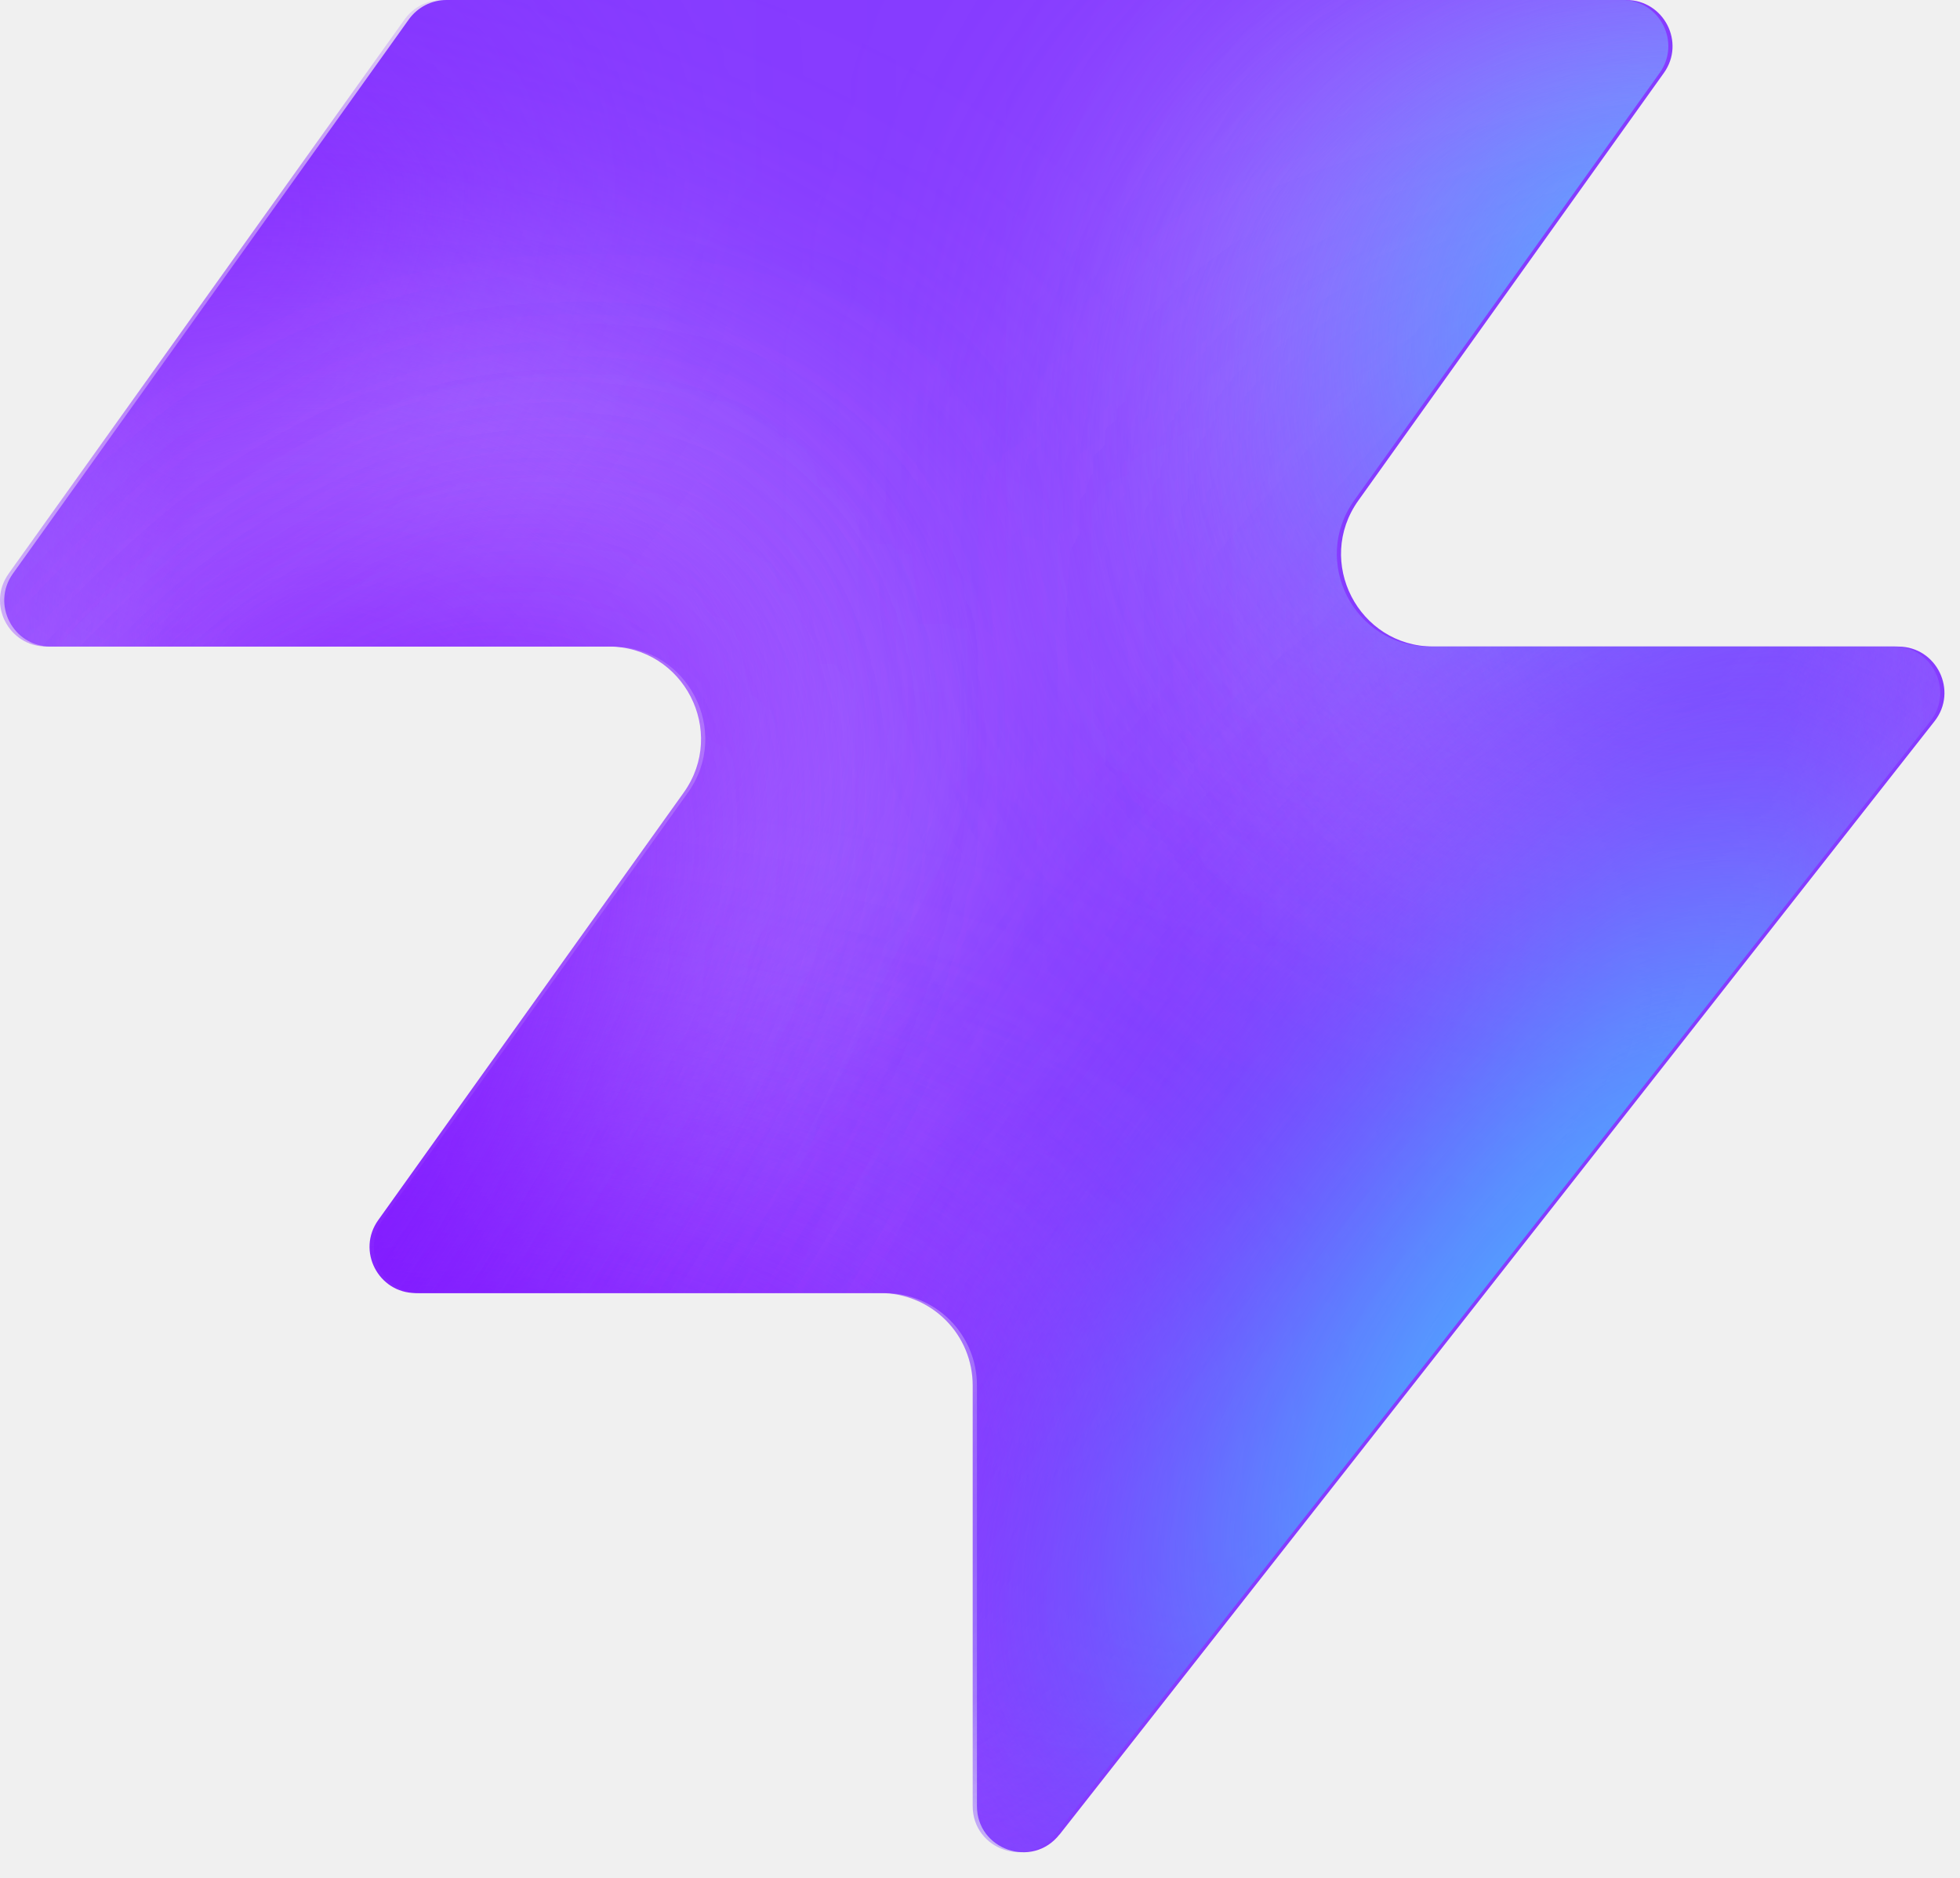
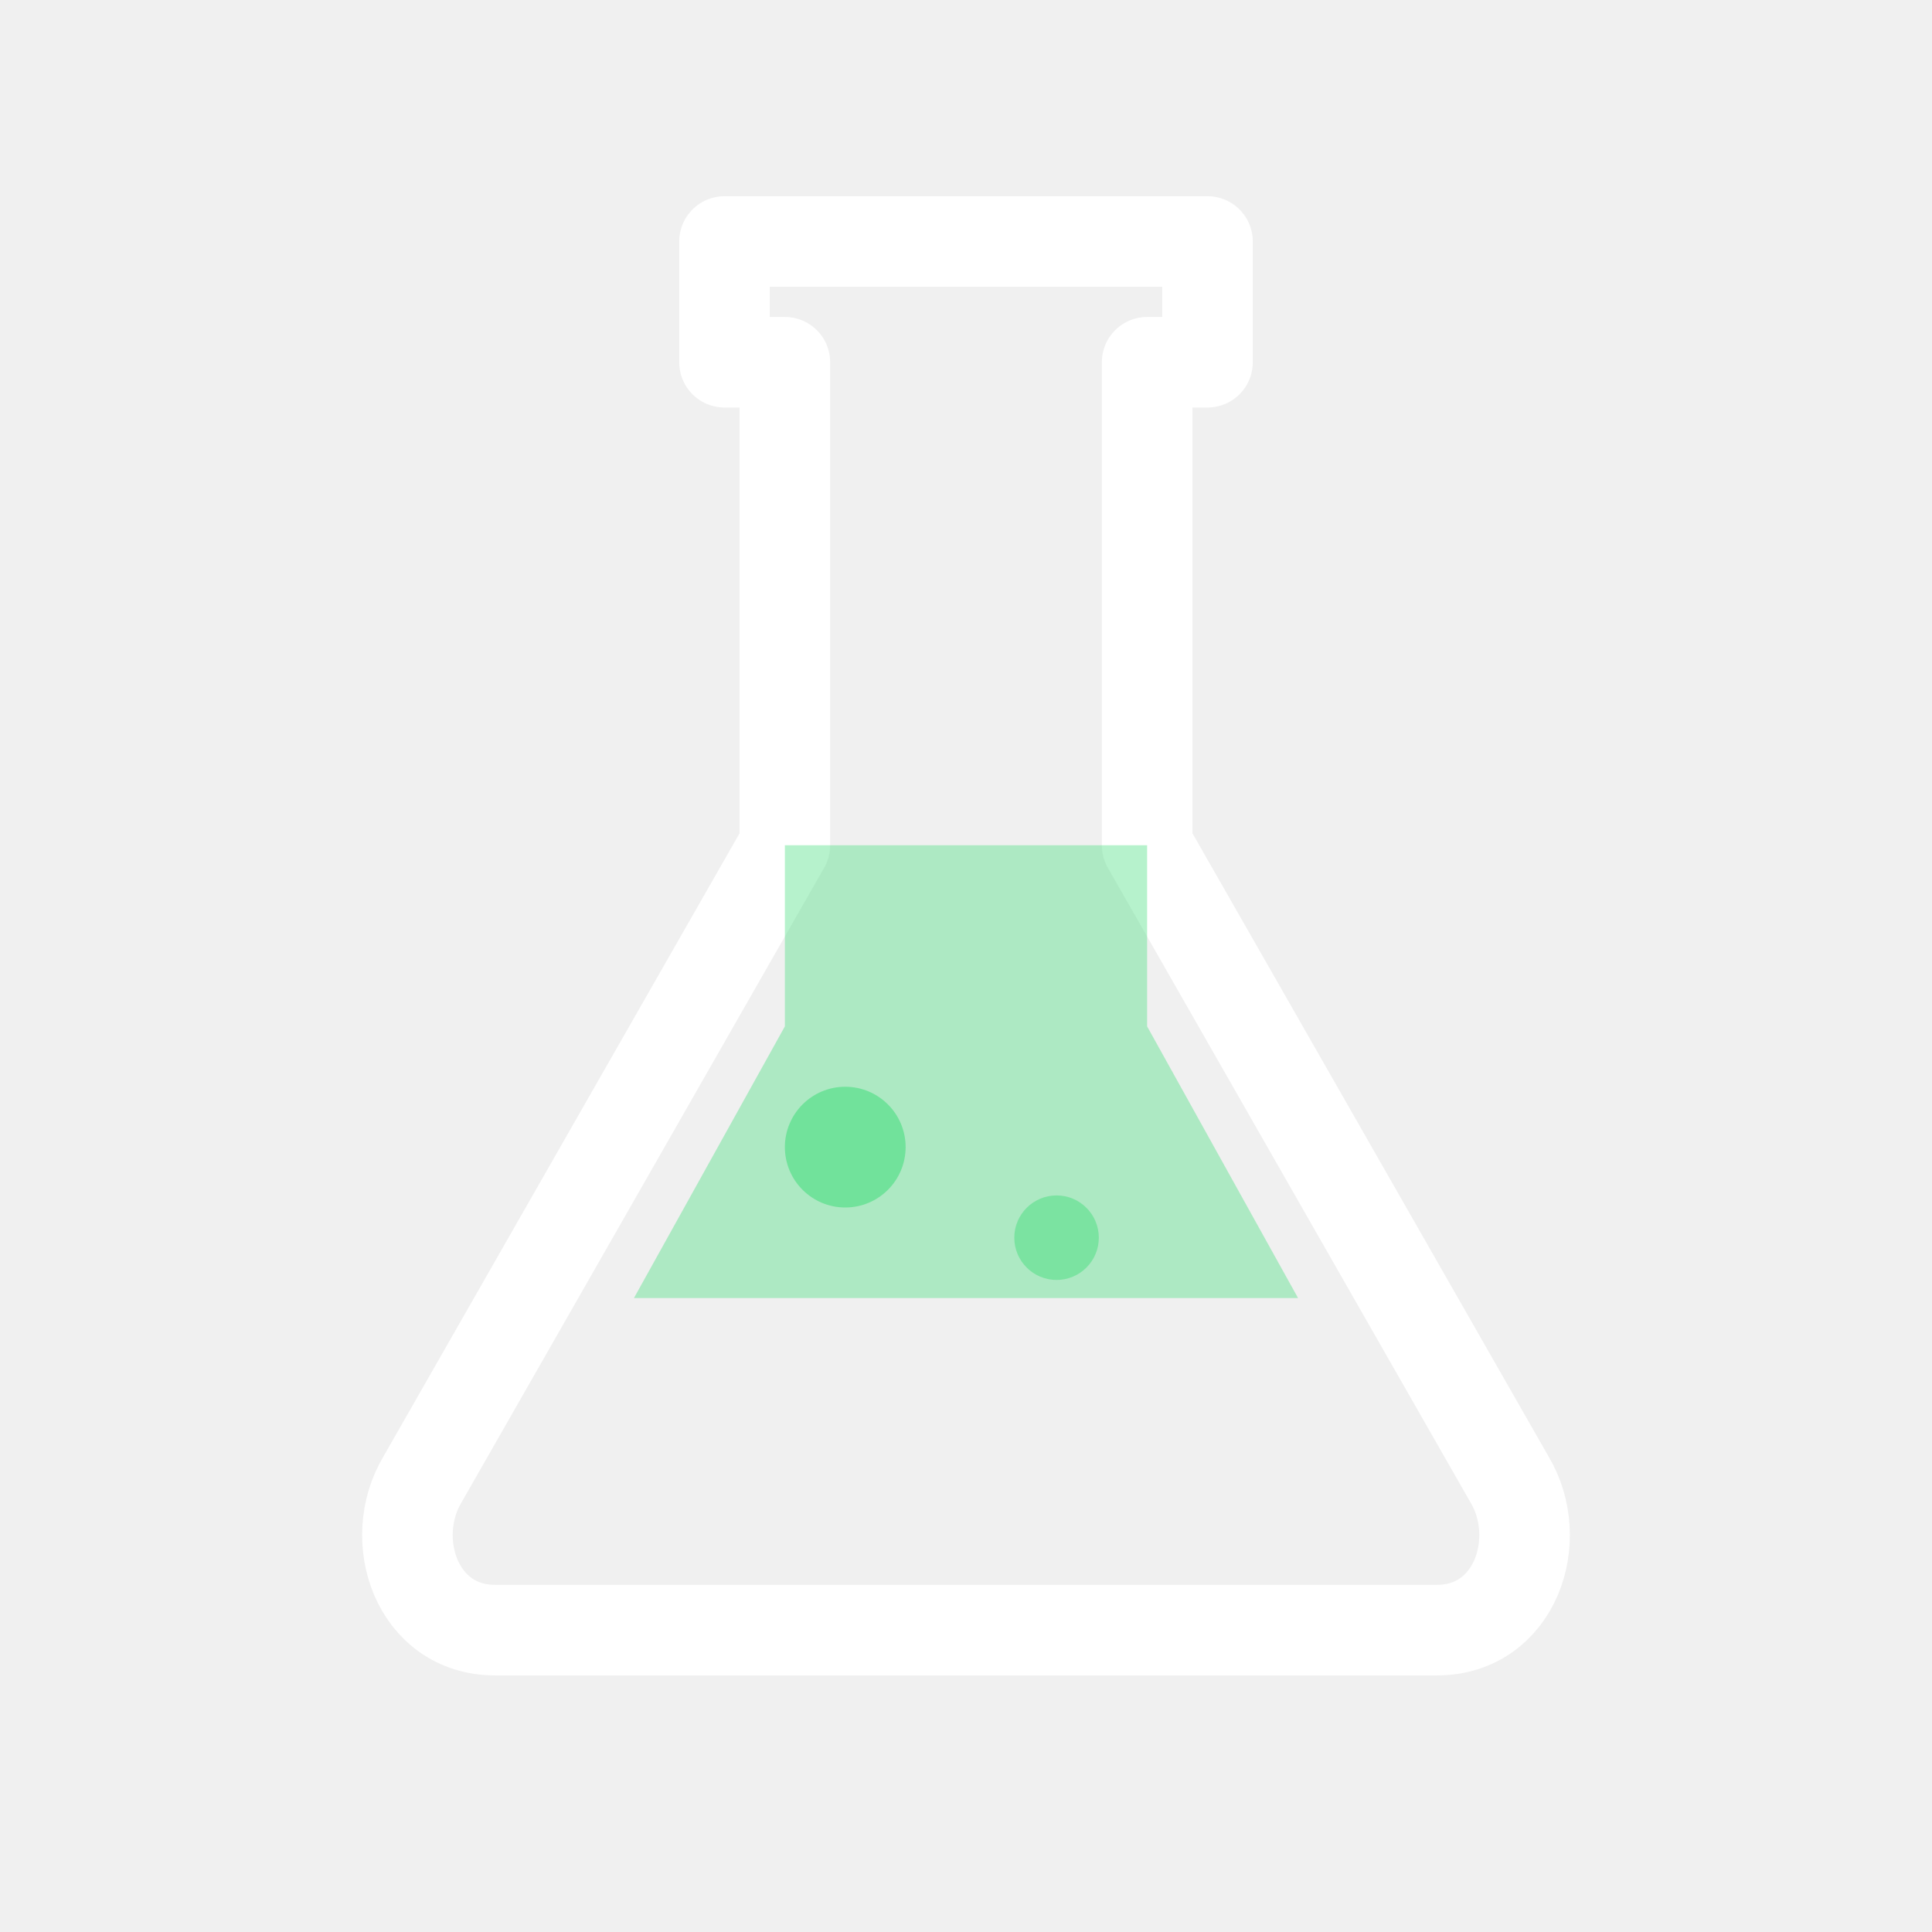
- <svg xmlns="http://www.w3.org/2000/svg" width="48" height="46" fill="none" viewBox="0 0 48 46">
-   <path fill="#863bff" d="M25.946 44.938c-.664.845-2.021.375-2.021-.698V33.937a2.26 2.26 0 0 0-2.262-2.262H10.287c-.92 0-1.456-1.04-.92-1.788l7.48-10.471c1.07-1.497 0-3.578-1.842-3.578H1.237c-.92 0-1.456-1.04-.92-1.788L10.013.474c.214-.297.556-.474.92-.474h28.894c.92 0 1.456 1.04.92 1.788l-7.48 10.471c-1.07 1.498 0 3.579 1.842 3.579h11.377c.943 0 1.473 1.088.89 1.83L25.947 44.94z" style="fill:#863bff;fill:color(display-p3 .525 .23 1);fill-opacity:1" />
-   <mask id="a" width="48" height="46" x="0" y="0" maskUnits="userSpaceOnUse" style="mask-type:alpha">
-     <path fill="#000" d="M25.842 44.938c-.664.844-2.021.375-2.021-.698V33.937a2.26 2.26 0 0 0-2.262-2.262H10.183c-.92 0-1.456-1.04-.92-1.788l7.48-10.471c1.07-1.498 0-3.579-1.842-3.579H1.133c-.92 0-1.456-1.04-.92-1.787L9.91.473c.214-.297.556-.474.92-.474h28.894c.92 0 1.456 1.04.92 1.788l-7.48 10.471c-1.07 1.498 0 3.578 1.842 3.578h11.377c.943 0 1.473 1.088.89 1.832L25.843 44.94z" style="fill:#000;fill-opacity:1" />
-   </mask>
-   <g mask="url(#a)">
-     <g filter="url(#b)">
-       <ellipse cx="5.508" cy="14.704" fill="#ede6ff" rx="5.508" ry="14.704" style="fill:#ede6ff;fill:color(display-p3 .927 .903 1);fill-opacity:1" transform="matrix(.00324 1 1 -.00324 -4.47 31.516)" />
-     </g>
-     <g filter="url(#c)">
-       <ellipse cx="10.399" cy="29.851" fill="#ede6ff" rx="10.399" ry="29.851" style="fill:#ede6ff;fill:color(display-p3 .927 .903 1);fill-opacity:1" transform="matrix(.00324 1 1 -.00324 -39.328 7.883)" />
-     </g>
-     <g filter="url(#d)">
-       <ellipse cx="5.508" cy="30.487" fill="#7e14ff" rx="5.508" ry="30.487" style="fill:#7e14ff;fill:color(display-p3 .492 .077 1);fill-opacity:1" transform="rotate(89.814 -25.913 -14.639)scale(1 -1)" />
-     </g>
-     <g filter="url(#e)">
-       <ellipse cx="5.508" cy="30.599" fill="#7e14ff" rx="5.508" ry="30.599" style="fill:#7e14ff;fill:color(display-p3 .492 .077 1);fill-opacity:1" transform="rotate(89.814 -32.644 -3.334)scale(1 -1)" />
-     </g>
-     <g filter="url(#f)">
-       <ellipse cx="5.508" cy="30.599" fill="#7e14ff" rx="5.508" ry="30.599" style="fill:#7e14ff;fill:color(display-p3 .492 .077 1);fill-opacity:1" transform="matrix(.00324 1 1 -.00324 -34.34 30.47)" />
-     </g>
-     <g filter="url(#g)">
-       <ellipse cx="14.072" cy="22.078" fill="#ede6ff" rx="14.072" ry="22.078" style="fill:#ede6ff;fill:color(display-p3 .927 .903 1);fill-opacity:1" transform="rotate(93.35 24.506 48.493)scale(-1 1)" />
-     </g>
-     <g filter="url(#h)">
-       <ellipse cx="3.47" cy="21.501" fill="#7e14ff" rx="3.47" ry="21.501" style="fill:#7e14ff;fill:color(display-p3 .492 .077 1);fill-opacity:1" transform="rotate(89.009 28.708 47.59)scale(-1 1)" />
-     </g>
-     <g filter="url(#i)">
-       <ellipse cx="3.47" cy="21.501" fill="#7e14ff" rx="3.47" ry="21.501" style="fill:#7e14ff;fill:color(display-p3 .492 .077 1);fill-opacity:1" transform="rotate(89.009 28.708 47.59)scale(-1 1)" />
-     </g>
-     <g filter="url(#j)">
-       <ellipse cx=".387" cy="8.972" fill="#7e14ff" rx="4.407" ry="29.108" style="fill:#7e14ff;fill:color(display-p3 .492 .077 1);fill-opacity:1" transform="rotate(39.51 .387 8.972)" />
-     </g>
-     <g filter="url(#k)">
-       <ellipse cx="47.523" cy="-6.092" fill="#7e14ff" rx="4.407" ry="29.108" style="fill:#7e14ff;fill:color(display-p3 .492 .077 1);fill-opacity:1" transform="rotate(37.892 47.523 -6.092)" />
-     </g>
-     <g filter="url(#l)">
-       <ellipse cx="41.412" cy="6.333" fill="#47bfff" rx="5.971" ry="9.665" style="fill:#47bfff;fill:color(display-p3 .28 .748 1);fill-opacity:1" transform="rotate(37.892 41.412 6.333)" />
-     </g>
-     <g filter="url(#m)">
-       <ellipse cx="-1.879" cy="38.332" fill="#7e14ff" rx="4.407" ry="29.108" style="fill:#7e14ff;fill:color(display-p3 .492 .077 1);fill-opacity:1" transform="rotate(37.892 -1.88 38.332)" />
-     </g>
-     <g filter="url(#n)">
-       <ellipse cx="-1.879" cy="38.332" fill="#7e14ff" rx="4.407" ry="29.108" style="fill:#7e14ff;fill:color(display-p3 .492 .077 1);fill-opacity:1" transform="rotate(37.892 -1.88 38.332)" />
-     </g>
-     <g filter="url(#o)">
-       <ellipse cx="35.651" cy="29.907" fill="#7e14ff" rx="4.407" ry="29.108" style="fill:#7e14ff;fill:color(display-p3 .492 .077 1);fill-opacity:1" transform="rotate(37.892 35.651 29.907)" />
-     </g>
-     <g filter="url(#p)">
-       <ellipse cx="38.418" cy="32.4" fill="#47bfff" rx="5.971" ry="15.297" style="fill:#47bfff;fill:color(display-p3 .28 .748 1);fill-opacity:1" transform="rotate(37.892 38.418 32.4)" />
-     </g>
-   </g>
-   <defs>
-     <filter id="b" width="60.045" height="41.654" x="-19.77" y="16.149" color-interpolation-filters="sRGB" filterUnits="userSpaceOnUse">
-       <feFlood flood-opacity="0" result="BackgroundImageFix" />
-       <feBlend in="SourceGraphic" in2="BackgroundImageFix" result="shape" />
-       <feGaussianBlur result="effect1_foregroundBlur_2002_17158" stdDeviation="7.659" />
-     </filter>
-     <filter id="c" width="90.34" height="51.437" x="-54.613" y="-7.533" color-interpolation-filters="sRGB" filterUnits="userSpaceOnUse">
-       <feFlood flood-opacity="0" result="BackgroundImageFix" />
-       <feBlend in="SourceGraphic" in2="BackgroundImageFix" result="shape" />
-       <feGaussianBlur result="effect1_foregroundBlur_2002_17158" stdDeviation="7.659" />
-     </filter>
-     <filter id="d" width="79.355" height="29.4" x="-49.64" y="2.03" color-interpolation-filters="sRGB" filterUnits="userSpaceOnUse">
-       <feFlood flood-opacity="0" result="BackgroundImageFix" />
-       <feBlend in="SourceGraphic" in2="BackgroundImageFix" result="shape" />
-       <feGaussianBlur result="effect1_foregroundBlur_2002_17158" stdDeviation="4.596" />
-     </filter>
-     <filter id="e" width="79.579" height="29.4" x="-45.045" y="20.029" color-interpolation-filters="sRGB" filterUnits="userSpaceOnUse">
-       <feFlood flood-opacity="0" result="BackgroundImageFix" />
-       <feBlend in="SourceGraphic" in2="BackgroundImageFix" result="shape" />
-       <feGaussianBlur result="effect1_foregroundBlur_2002_17158" stdDeviation="4.596" />
-     </filter>
-     <filter id="f" width="79.579" height="29.4" x="-43.513" y="21.178" color-interpolation-filters="sRGB" filterUnits="userSpaceOnUse">
-       <feFlood flood-opacity="0" result="BackgroundImageFix" />
-       <feBlend in="SourceGraphic" in2="BackgroundImageFix" result="shape" />
-       <feGaussianBlur result="effect1_foregroundBlur_2002_17158" stdDeviation="4.596" />
-     </filter>
-     <filter id="g" width="74.749" height="58.852" x="15.756" y="-17.901" color-interpolation-filters="sRGB" filterUnits="userSpaceOnUse">
-       <feFlood flood-opacity="0" result="BackgroundImageFix" />
-       <feBlend in="SourceGraphic" in2="BackgroundImageFix" result="shape" />
-       <feGaussianBlur result="effect1_foregroundBlur_2002_17158" stdDeviation="7.659" />
-     </filter>
-     <filter id="h" width="61.377" height="25.362" x="23.548" y="2.284" color-interpolation-filters="sRGB" filterUnits="userSpaceOnUse">
-       <feFlood flood-opacity="0" result="BackgroundImageFix" />
-       <feBlend in="SourceGraphic" in2="BackgroundImageFix" result="shape" />
-       <feGaussianBlur result="effect1_foregroundBlur_2002_17158" stdDeviation="4.596" />
-     </filter>
-     <filter id="i" width="61.377" height="25.362" x="23.548" y="2.284" color-interpolation-filters="sRGB" filterUnits="userSpaceOnUse">
-       <feFlood flood-opacity="0" result="BackgroundImageFix" />
-       <feBlend in="SourceGraphic" in2="BackgroundImageFix" result="shape" />
-       <feGaussianBlur result="effect1_foregroundBlur_2002_17158" stdDeviation="4.596" />
-     </filter>
-     <filter id="j" width="56.045" height="63.649" x="-27.636" y="-22.853" color-interpolation-filters="sRGB" filterUnits="userSpaceOnUse">
-       <feFlood flood-opacity="0" result="BackgroundImageFix" />
-       <feBlend in="SourceGraphic" in2="BackgroundImageFix" result="shape" />
-       <feGaussianBlur result="effect1_foregroundBlur_2002_17158" stdDeviation="4.596" />
-     </filter>
-     <filter id="k" width="54.814" height="64.646" x="20.116" y="-38.415" color-interpolation-filters="sRGB" filterUnits="userSpaceOnUse">
-       <feFlood flood-opacity="0" result="BackgroundImageFix" />
-       <feBlend in="SourceGraphic" in2="BackgroundImageFix" result="shape" />
-       <feGaussianBlur result="effect1_foregroundBlur_2002_17158" stdDeviation="4.596" />
-     </filter>
-     <filter id="l" width="33.541" height="35.313" x="24.641" y="-11.323" color-interpolation-filters="sRGB" filterUnits="userSpaceOnUse">
-       <feFlood flood-opacity="0" result="BackgroundImageFix" />
-       <feBlend in="SourceGraphic" in2="BackgroundImageFix" result="shape" />
-       <feGaussianBlur result="effect1_foregroundBlur_2002_17158" stdDeviation="4.596" />
-     </filter>
-     <filter id="m" width="54.814" height="64.646" x="-29.286" y="6.009" color-interpolation-filters="sRGB" filterUnits="userSpaceOnUse">
-       <feFlood flood-opacity="0" result="BackgroundImageFix" />
-       <feBlend in="SourceGraphic" in2="BackgroundImageFix" result="shape" />
-       <feGaussianBlur result="effect1_foregroundBlur_2002_17158" stdDeviation="4.596" />
-     </filter>
-     <filter id="n" width="54.814" height="64.646" x="-29.286" y="6.009" color-interpolation-filters="sRGB" filterUnits="userSpaceOnUse">
-       <feFlood flood-opacity="0" result="BackgroundImageFix" />
-       <feBlend in="SourceGraphic" in2="BackgroundImageFix" result="shape" />
-       <feGaussianBlur result="effect1_foregroundBlur_2002_17158" stdDeviation="4.596" />
-     </filter>
-     <filter id="o" width="54.814" height="64.646" x="8.244" y="-2.416" color-interpolation-filters="sRGB" filterUnits="userSpaceOnUse">
-       <feFlood flood-opacity="0" result="BackgroundImageFix" />
-       <feBlend in="SourceGraphic" in2="BackgroundImageFix" result="shape" />
-       <feGaussianBlur result="effect1_foregroundBlur_2002_17158" stdDeviation="4.596" />
-     </filter>
-     <filter id="p" width="39.409" height="43.623" x="18.713" y="10.588" color-interpolation-filters="sRGB" filterUnits="userSpaceOnUse">
-       <feFlood flood-opacity="0" result="BackgroundImageFix" />
-       <feBlend in="SourceGraphic" in2="BackgroundImageFix" result="shape" />
-       <feGaussianBlur result="effect1_foregroundBlur_2002_17158" stdDeviation="4.596" />
-     </filter>
-   </defs>
+ <svg xmlns="http://www.w3.org/2000/svg" width="32" height="32" viewBox="0 0 32 32" fill="none">
+   <path d="M12 4h8v2h-1v8l6 10.5c.6 1 .1 2.5-1.2 2.5H8.2c-1.3 0-1.8-1.5-1.2-2.5L13 14V6h-1V4z" stroke="white" stroke-width="1.5" stroke-linejoin="round" fill="none" />
+   <path d="M10.5 21.5L13 17v-3h6v3l2.5 4.5H10.5z" fill="rgba(74,222,128,0.4)" stroke="none" />
+   <circle cx="14" cy="19" r="1" fill="rgba(74,222,128,0.6)" />
+   <circle cx="17.5" cy="20.5" r="0.7" fill="rgba(74,222,128,0.5)" />
</svg>
